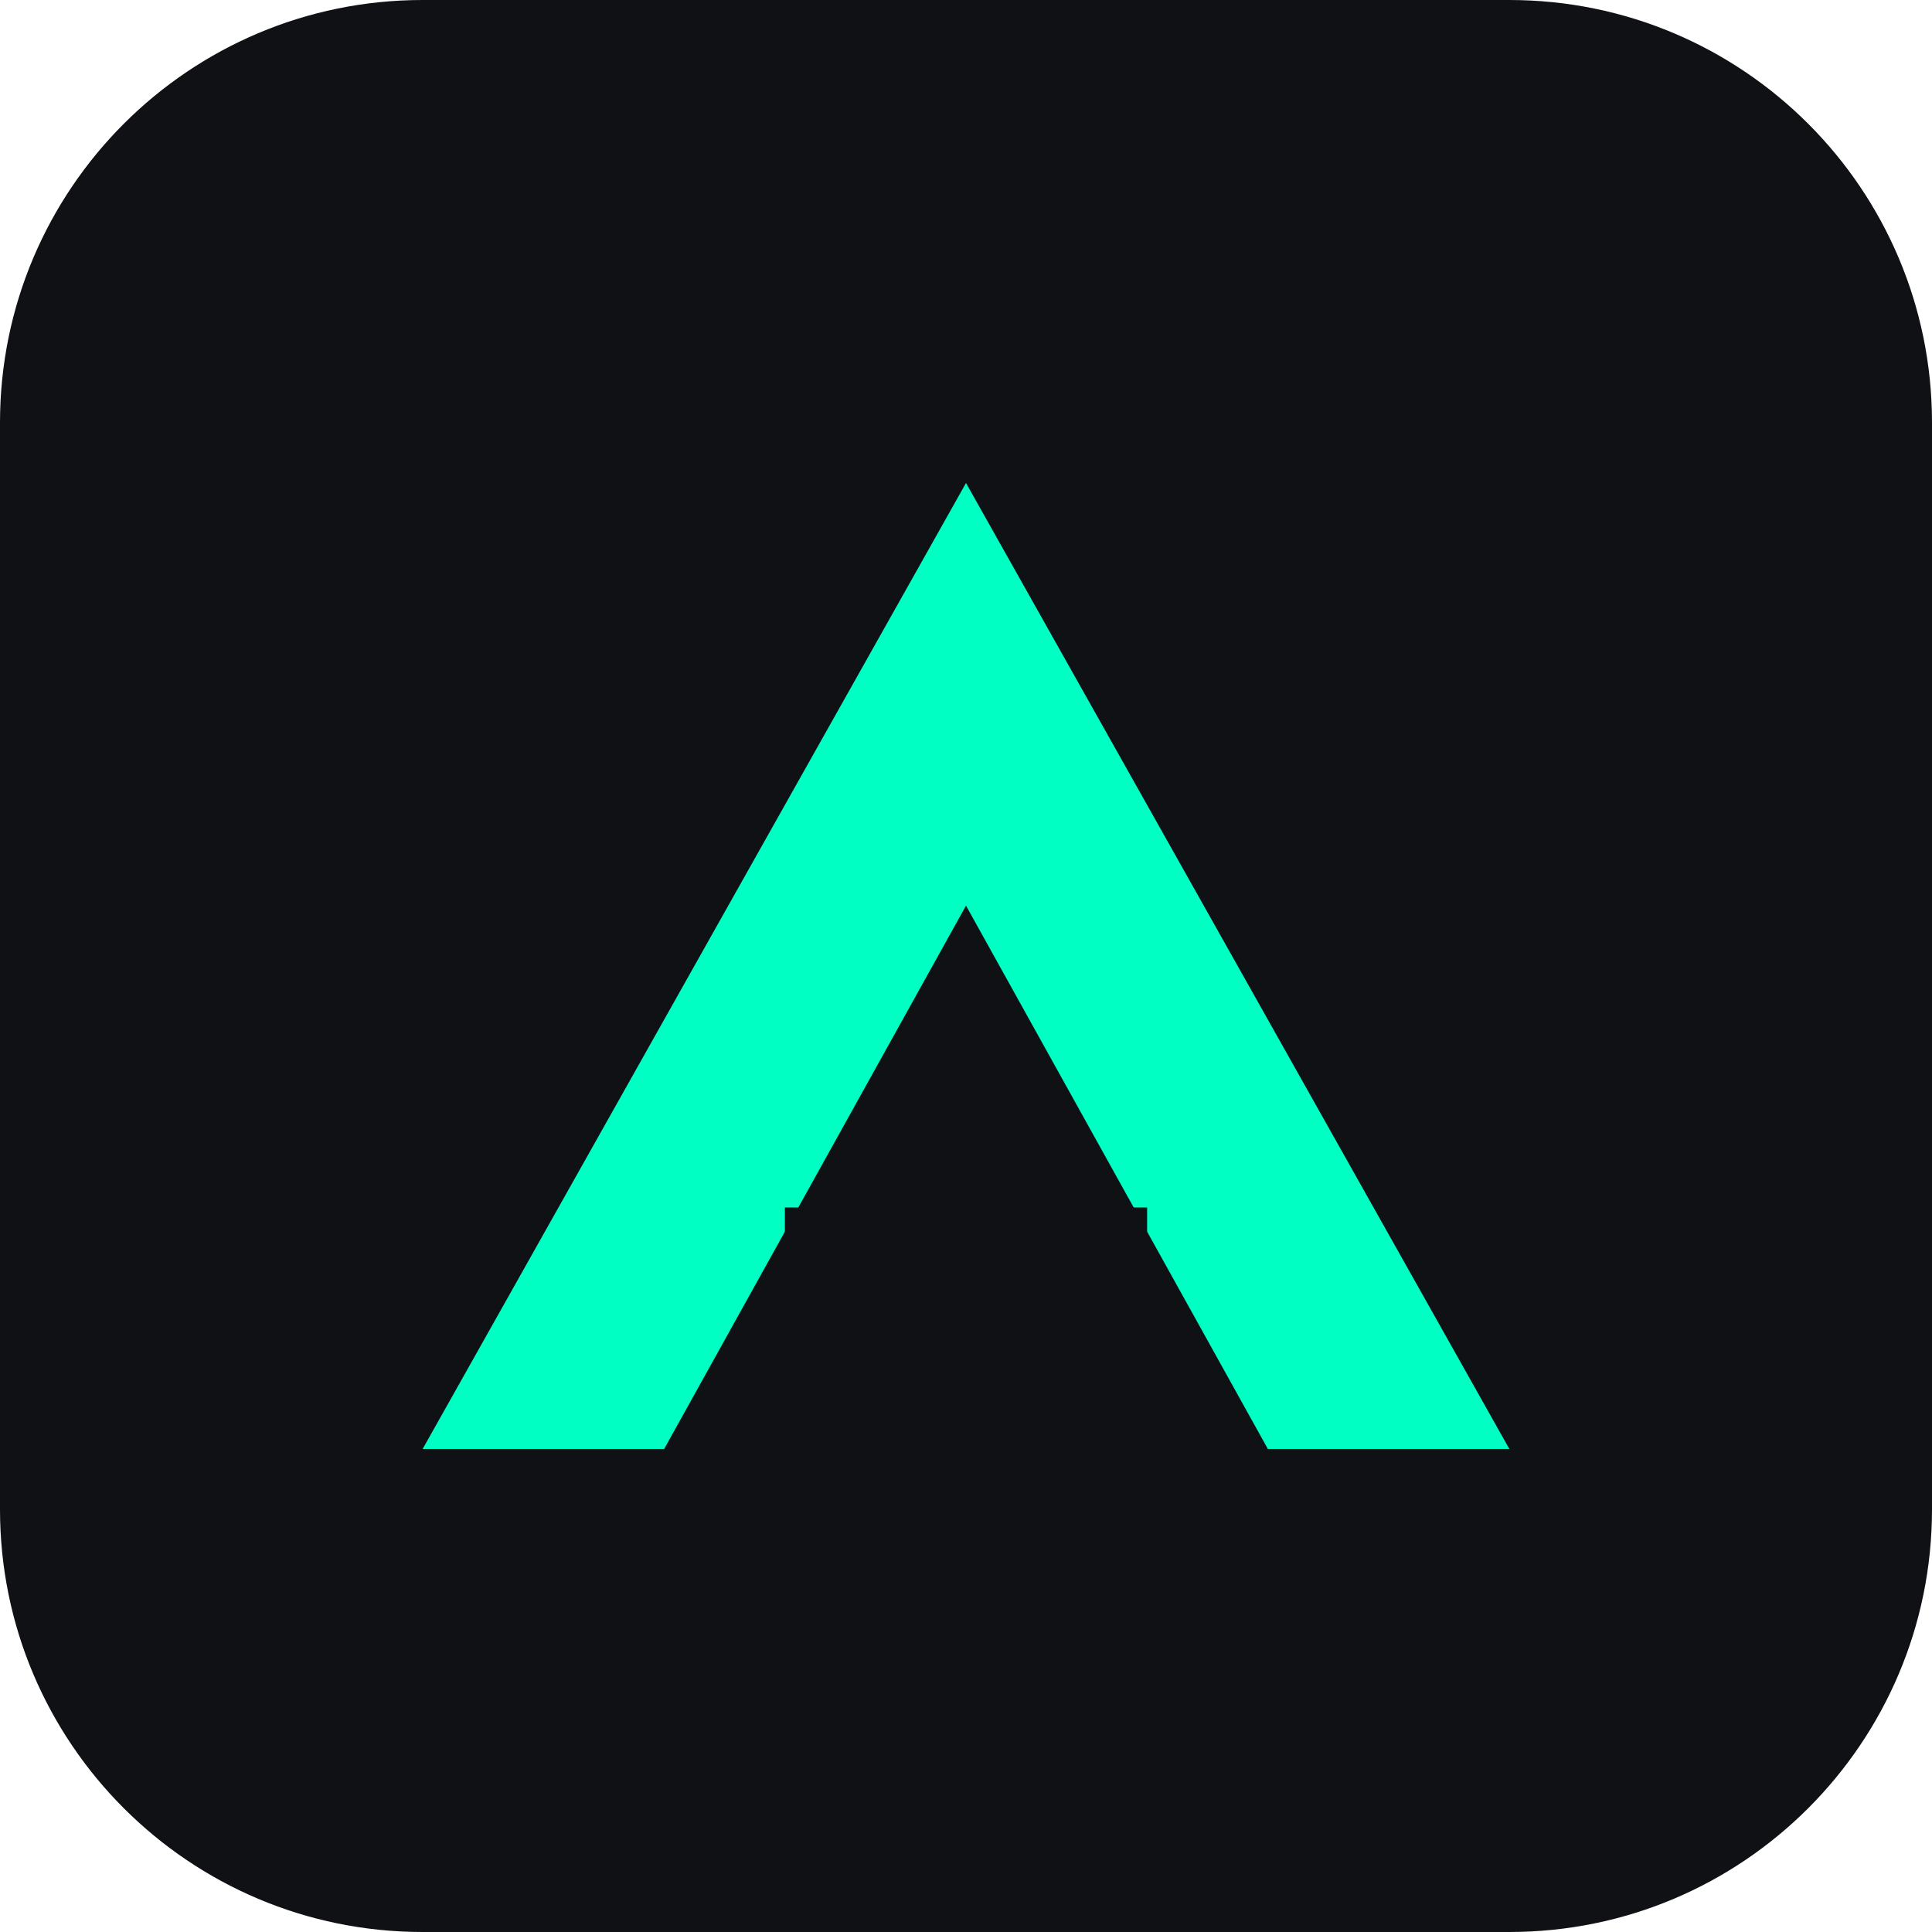
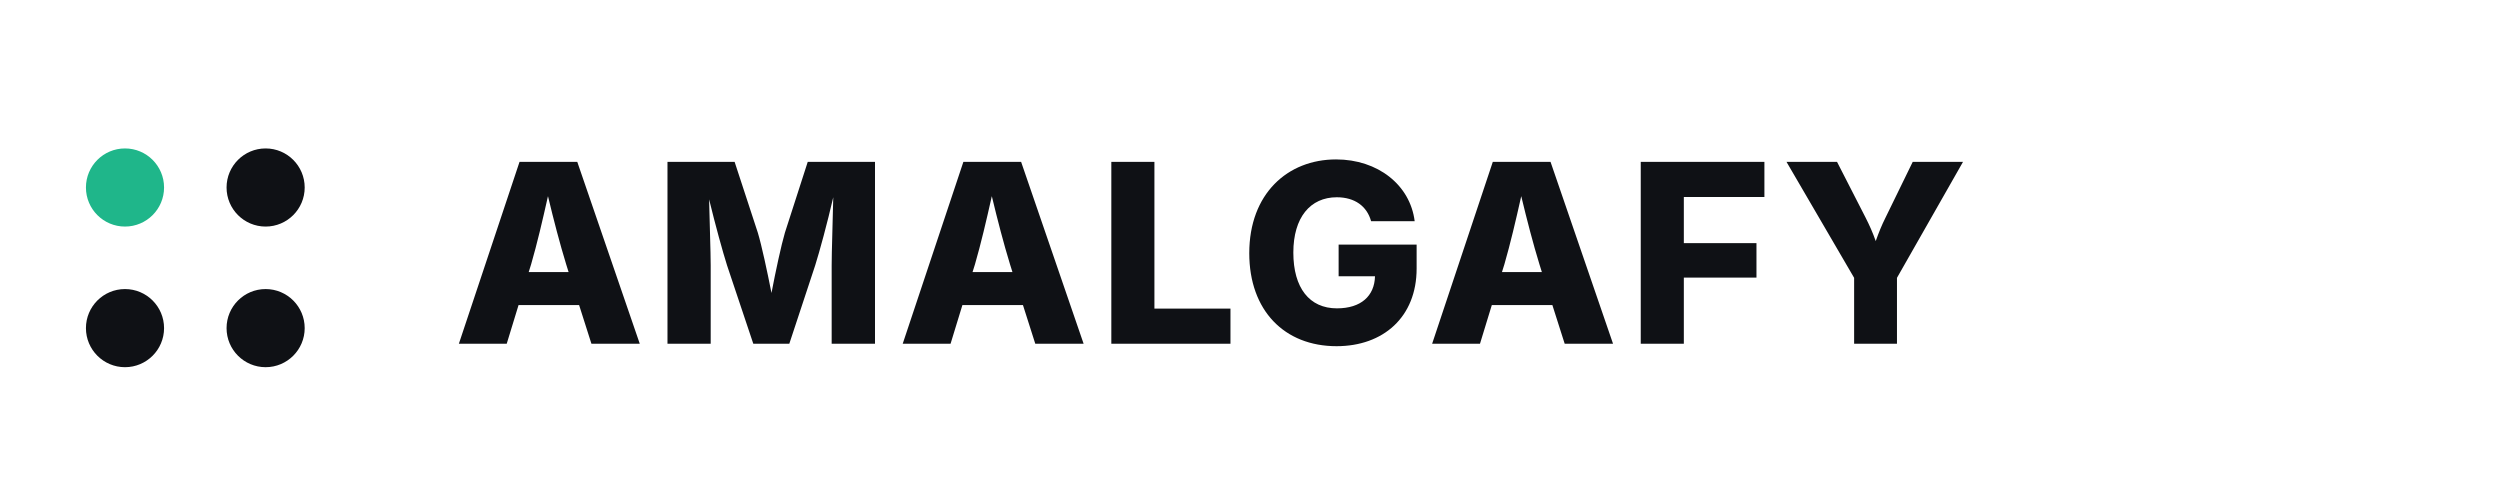
- <svg xmlns="http://www.w3.org/2000/svg" viewBox="0 0 64 64" width="64" height="64" role="img" aria-label="Amalgafy">
-   <rect width="64" height="64" rx="14" fill="#0F1115" />
-   <path d="M14 48 L32 16 L50 48 H42 L32 30 L22 48 Z" fill="#00FFC2" />
-   <rect x="26" y="40" width="12" height="4" fill="#0F1115" />
+ <svg xmlns="http://www.w3.org/2000/svg" viewBox="0 0 320 64" width="320" height="64" role="img" aria-label="Amalgafy">
+   <g>
+     <circle cx="16" cy="24" r="5" fill="#1FB68A" />
+     <circle cx="34" cy="24" r="5" fill="#0F1115" />
+     <circle cx="16" cy="42" r="5" fill="#0F1115" />
+     <circle cx="34" cy="42" r="5" fill="#0F1115" />
+   </g>
+   <text x="58" y="44" font-family="Inter, 'Helvetica Neue', Arial, sans-serif" font-weight="800" font-size="32" letter-spacing="1" fill="#0F1115">AMALGAFY</text>
</svg>
